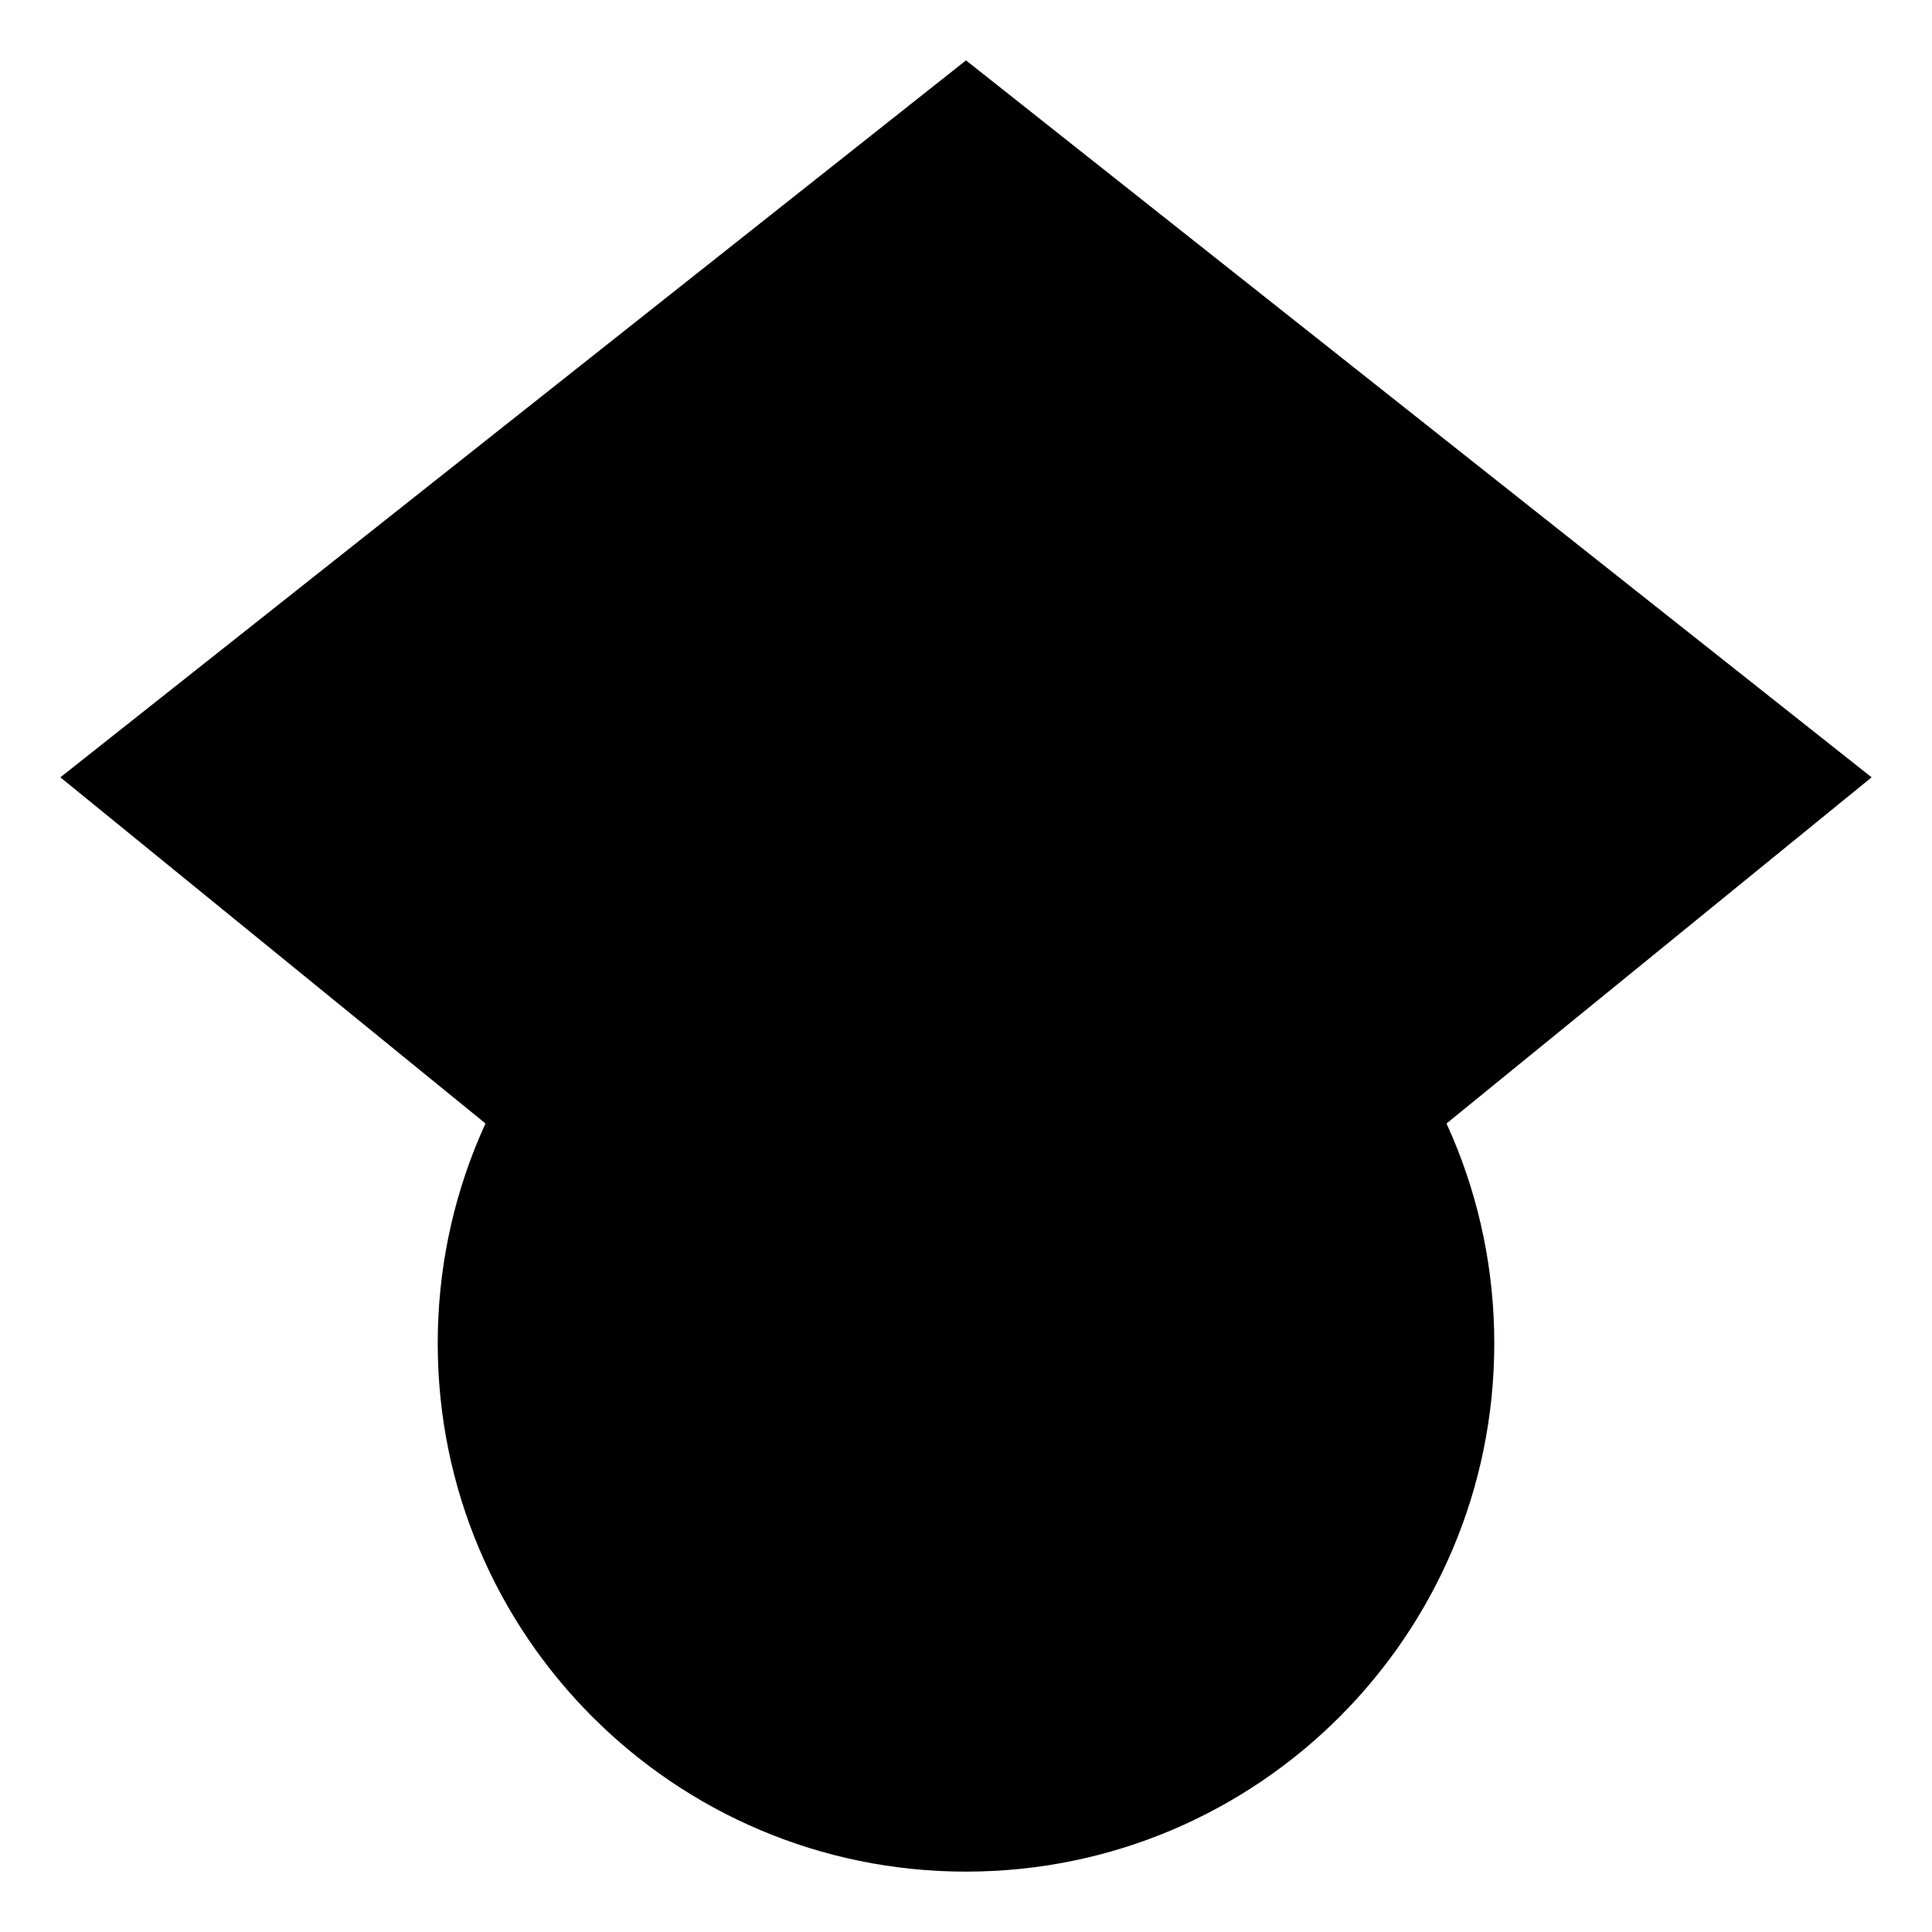
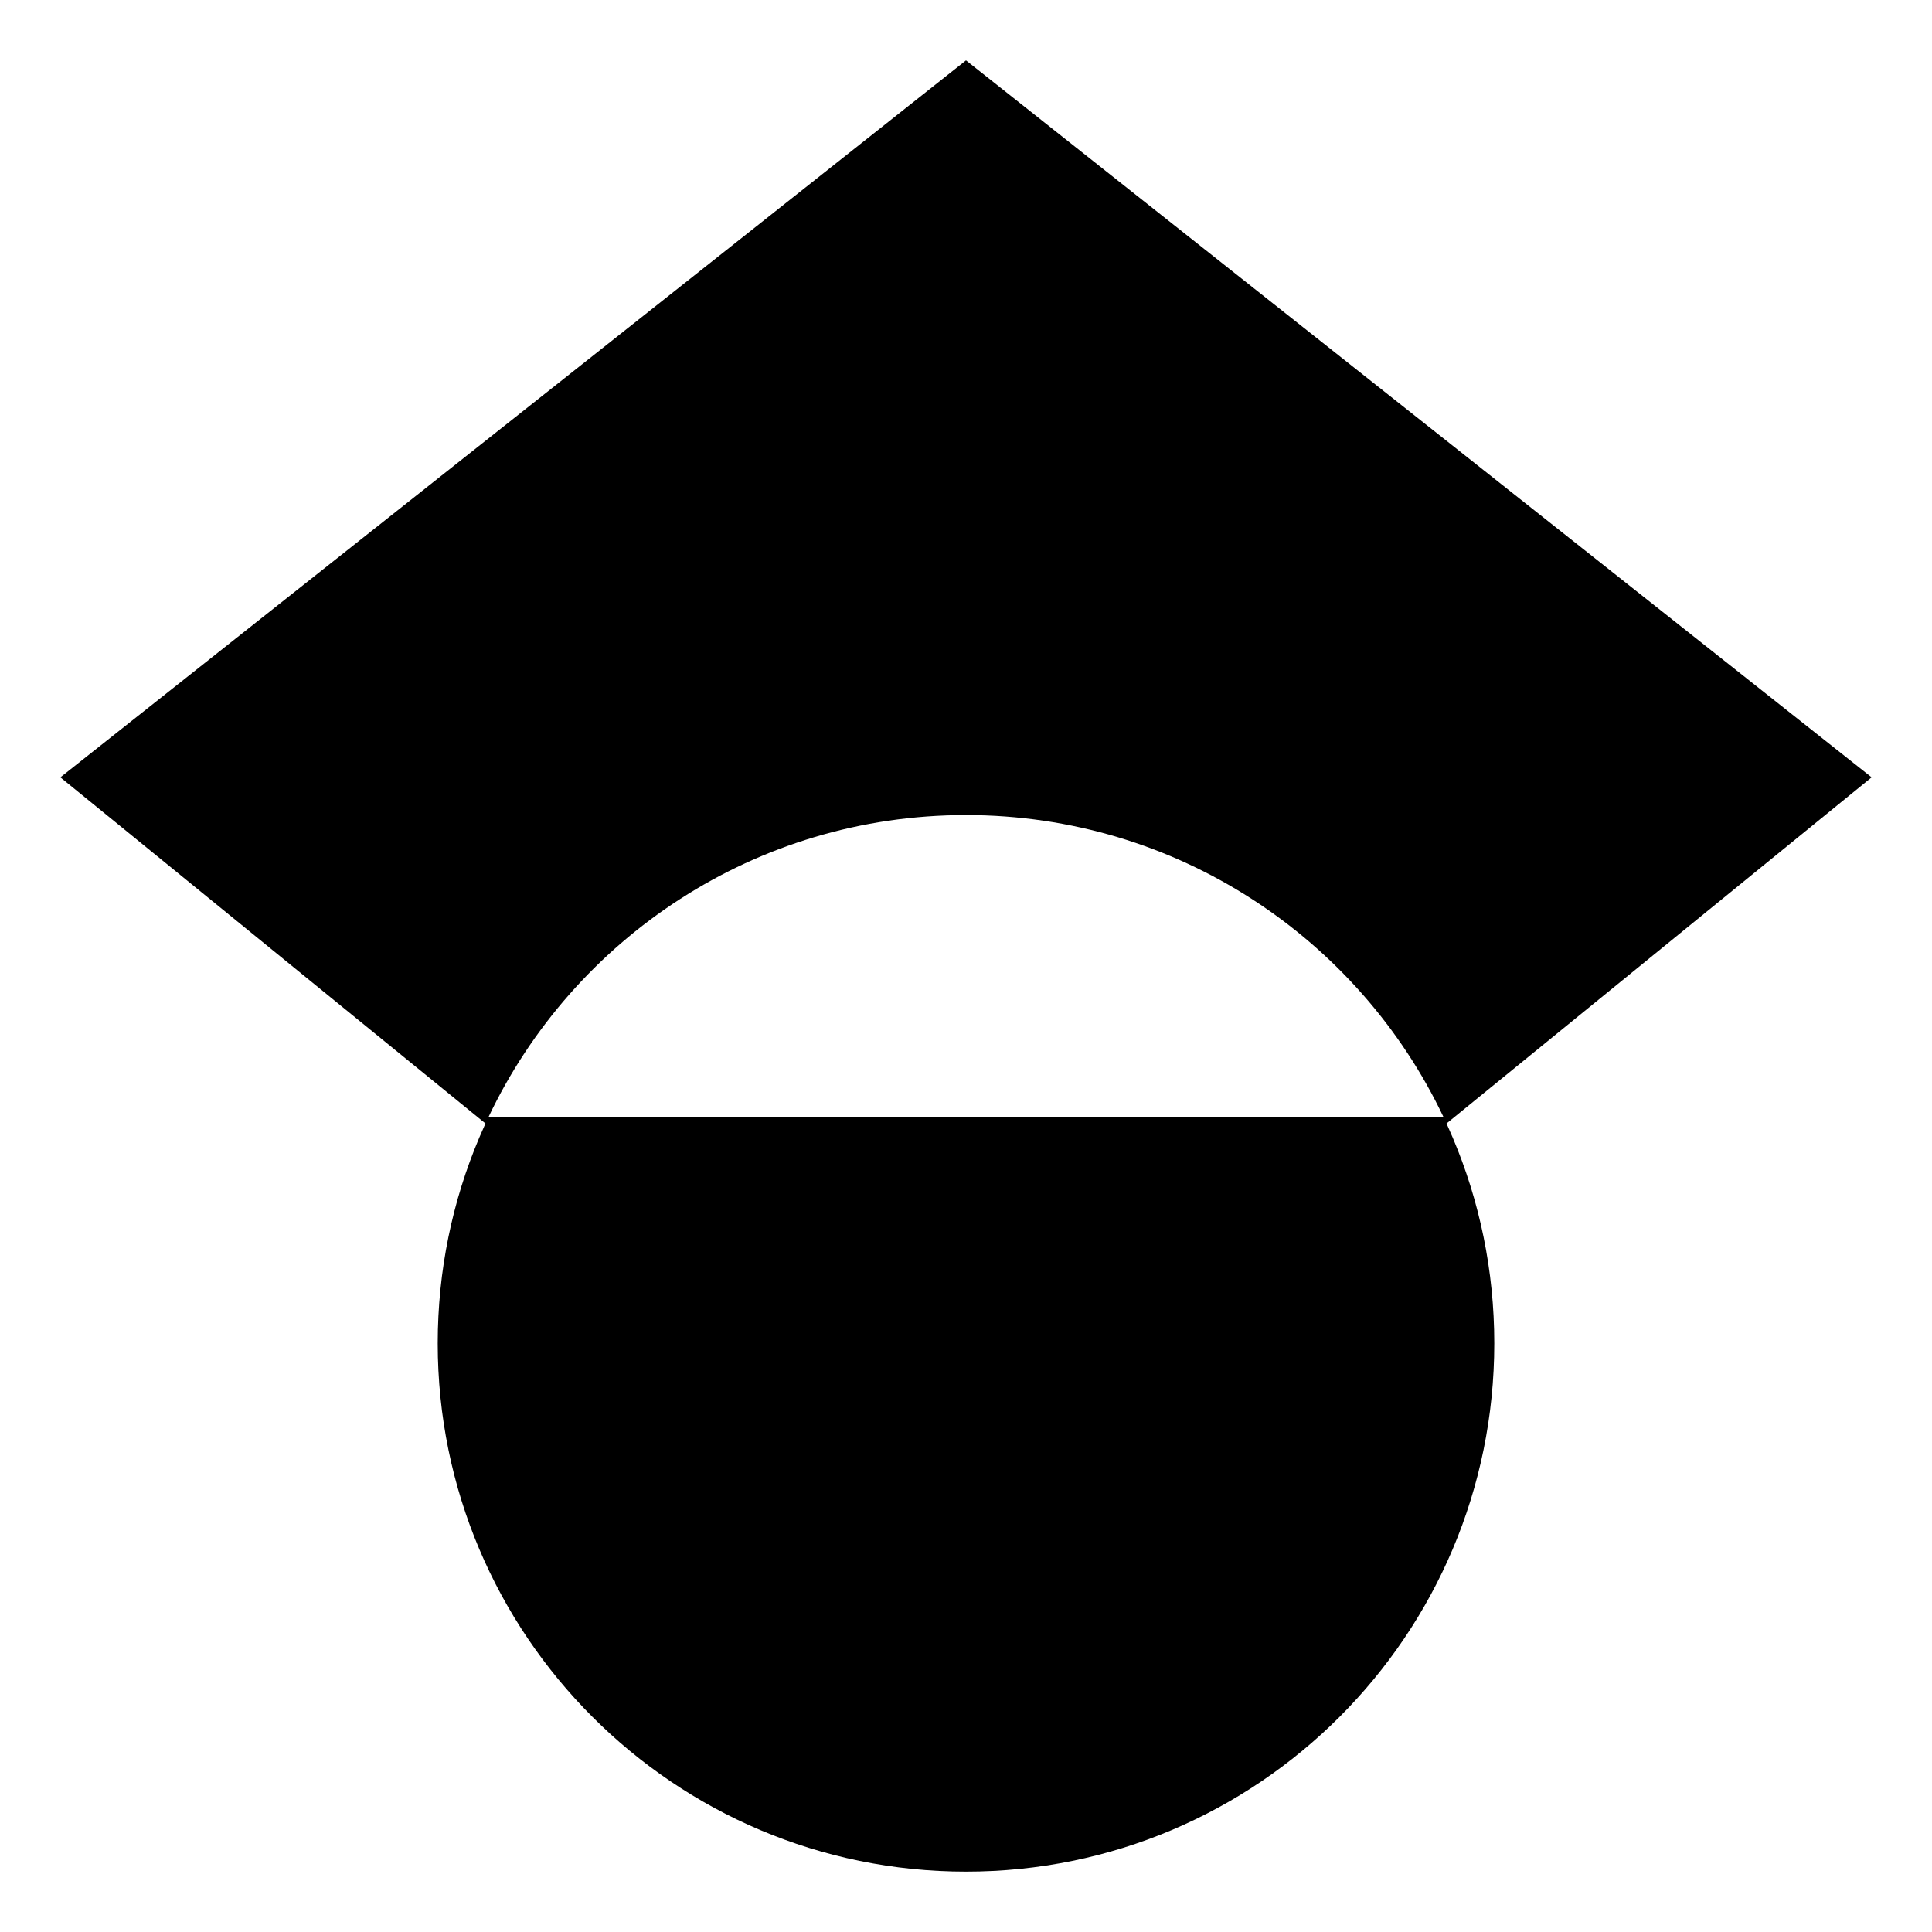
<svg xmlns="http://www.w3.org/2000/svg" width="800" height="800" viewBox="0 0 800 800" fill="none">
  <rect width="800" height="800" fill="white" />
  <path fill-rule="evenodd" clip-rule="evenodd" d="M400 627.226L25 321.875L400 25V627.226Z" fill="black" />
  <path fill-rule="evenodd" clip-rule="evenodd" d="M400 627.226L775 321.875L400 25V627.226Z" fill="black" />
  <path d="M400 775C520.812 775 618.75 677.062 618.75 556.25C618.75 435.438 520.812 337.501 400 337.501C279.188 337.501 181.25 435.438 181.25 556.25C181.25 677.062 279.188 775 400 775Z" fill="black" />
-   <path fill-rule="evenodd" clip-rule="evenodd" d="M202.3 462.5C237.409 388.594 312.737 337.5 400 337.5C487.262 337.5 562.591 388.594 597.7 462.5H202.3Z" fill="black" />
+   <path fill-rule="evenodd" clip-rule="evenodd" d="M202.3 462.5C237.409 388.594 312.737 337.5 400 337.5C487.262 337.5 562.591 388.594 597.7 462.5H202.3Z" fill="white" />
</svg>
